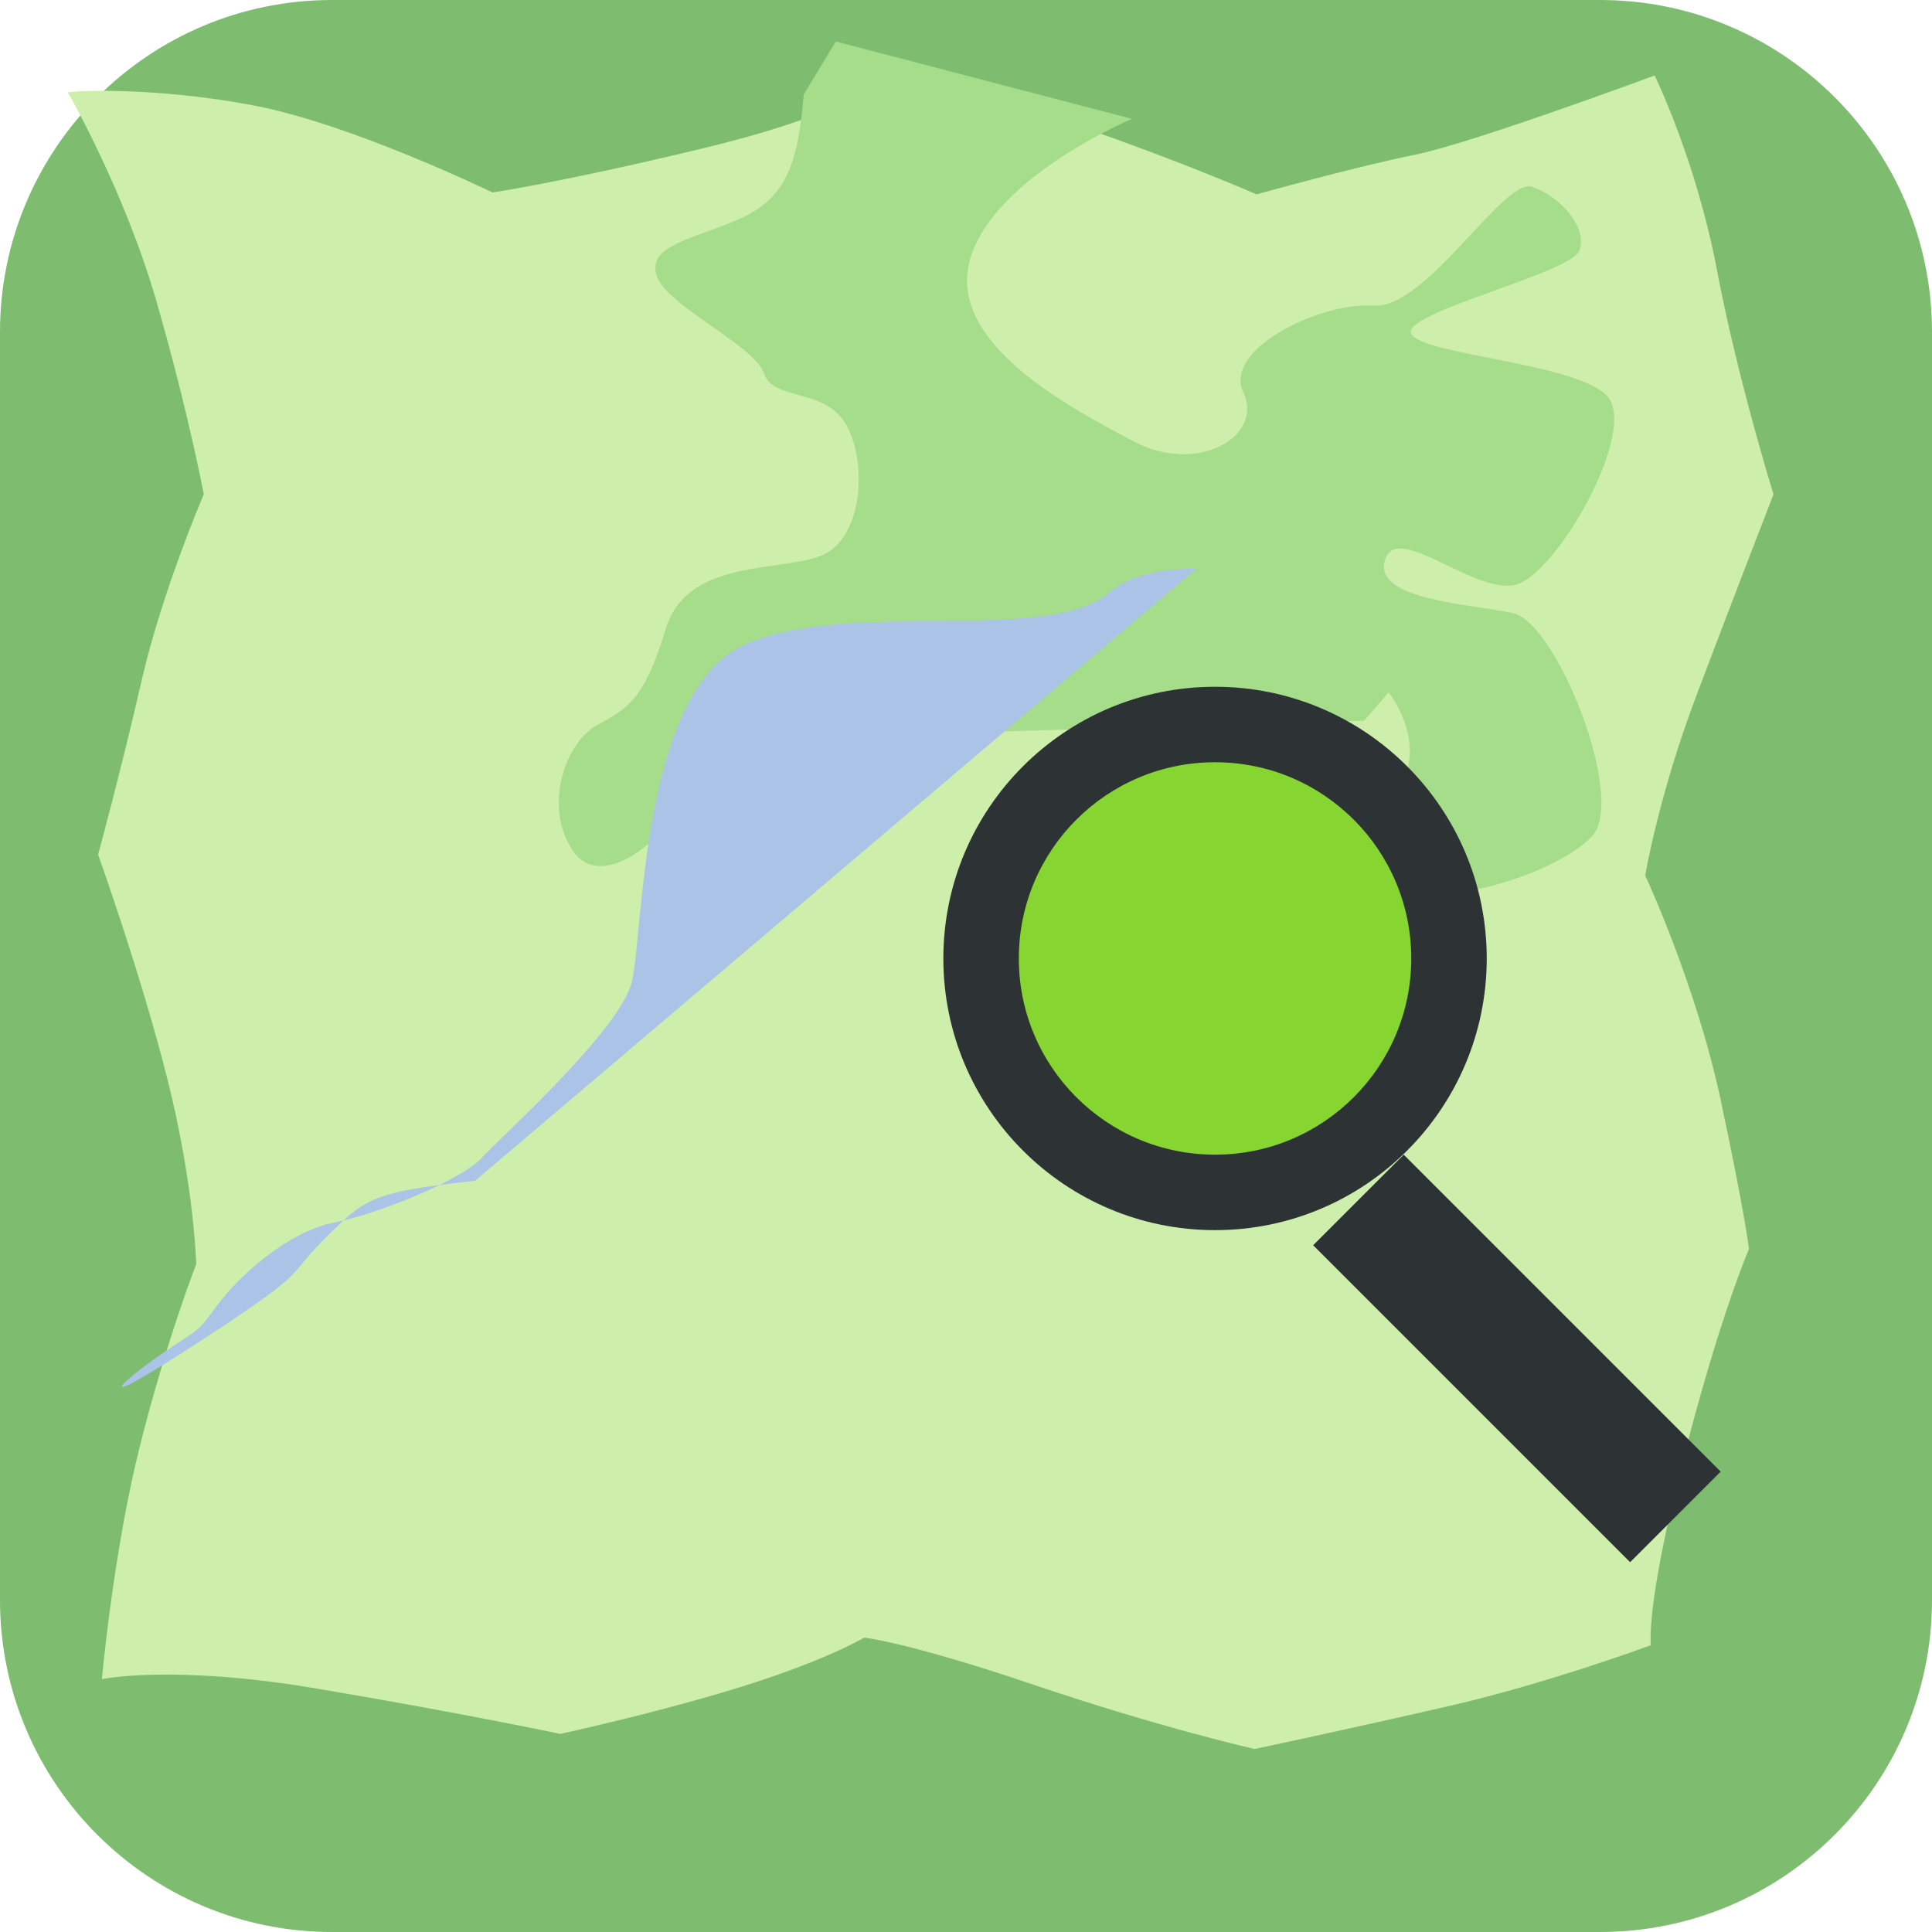
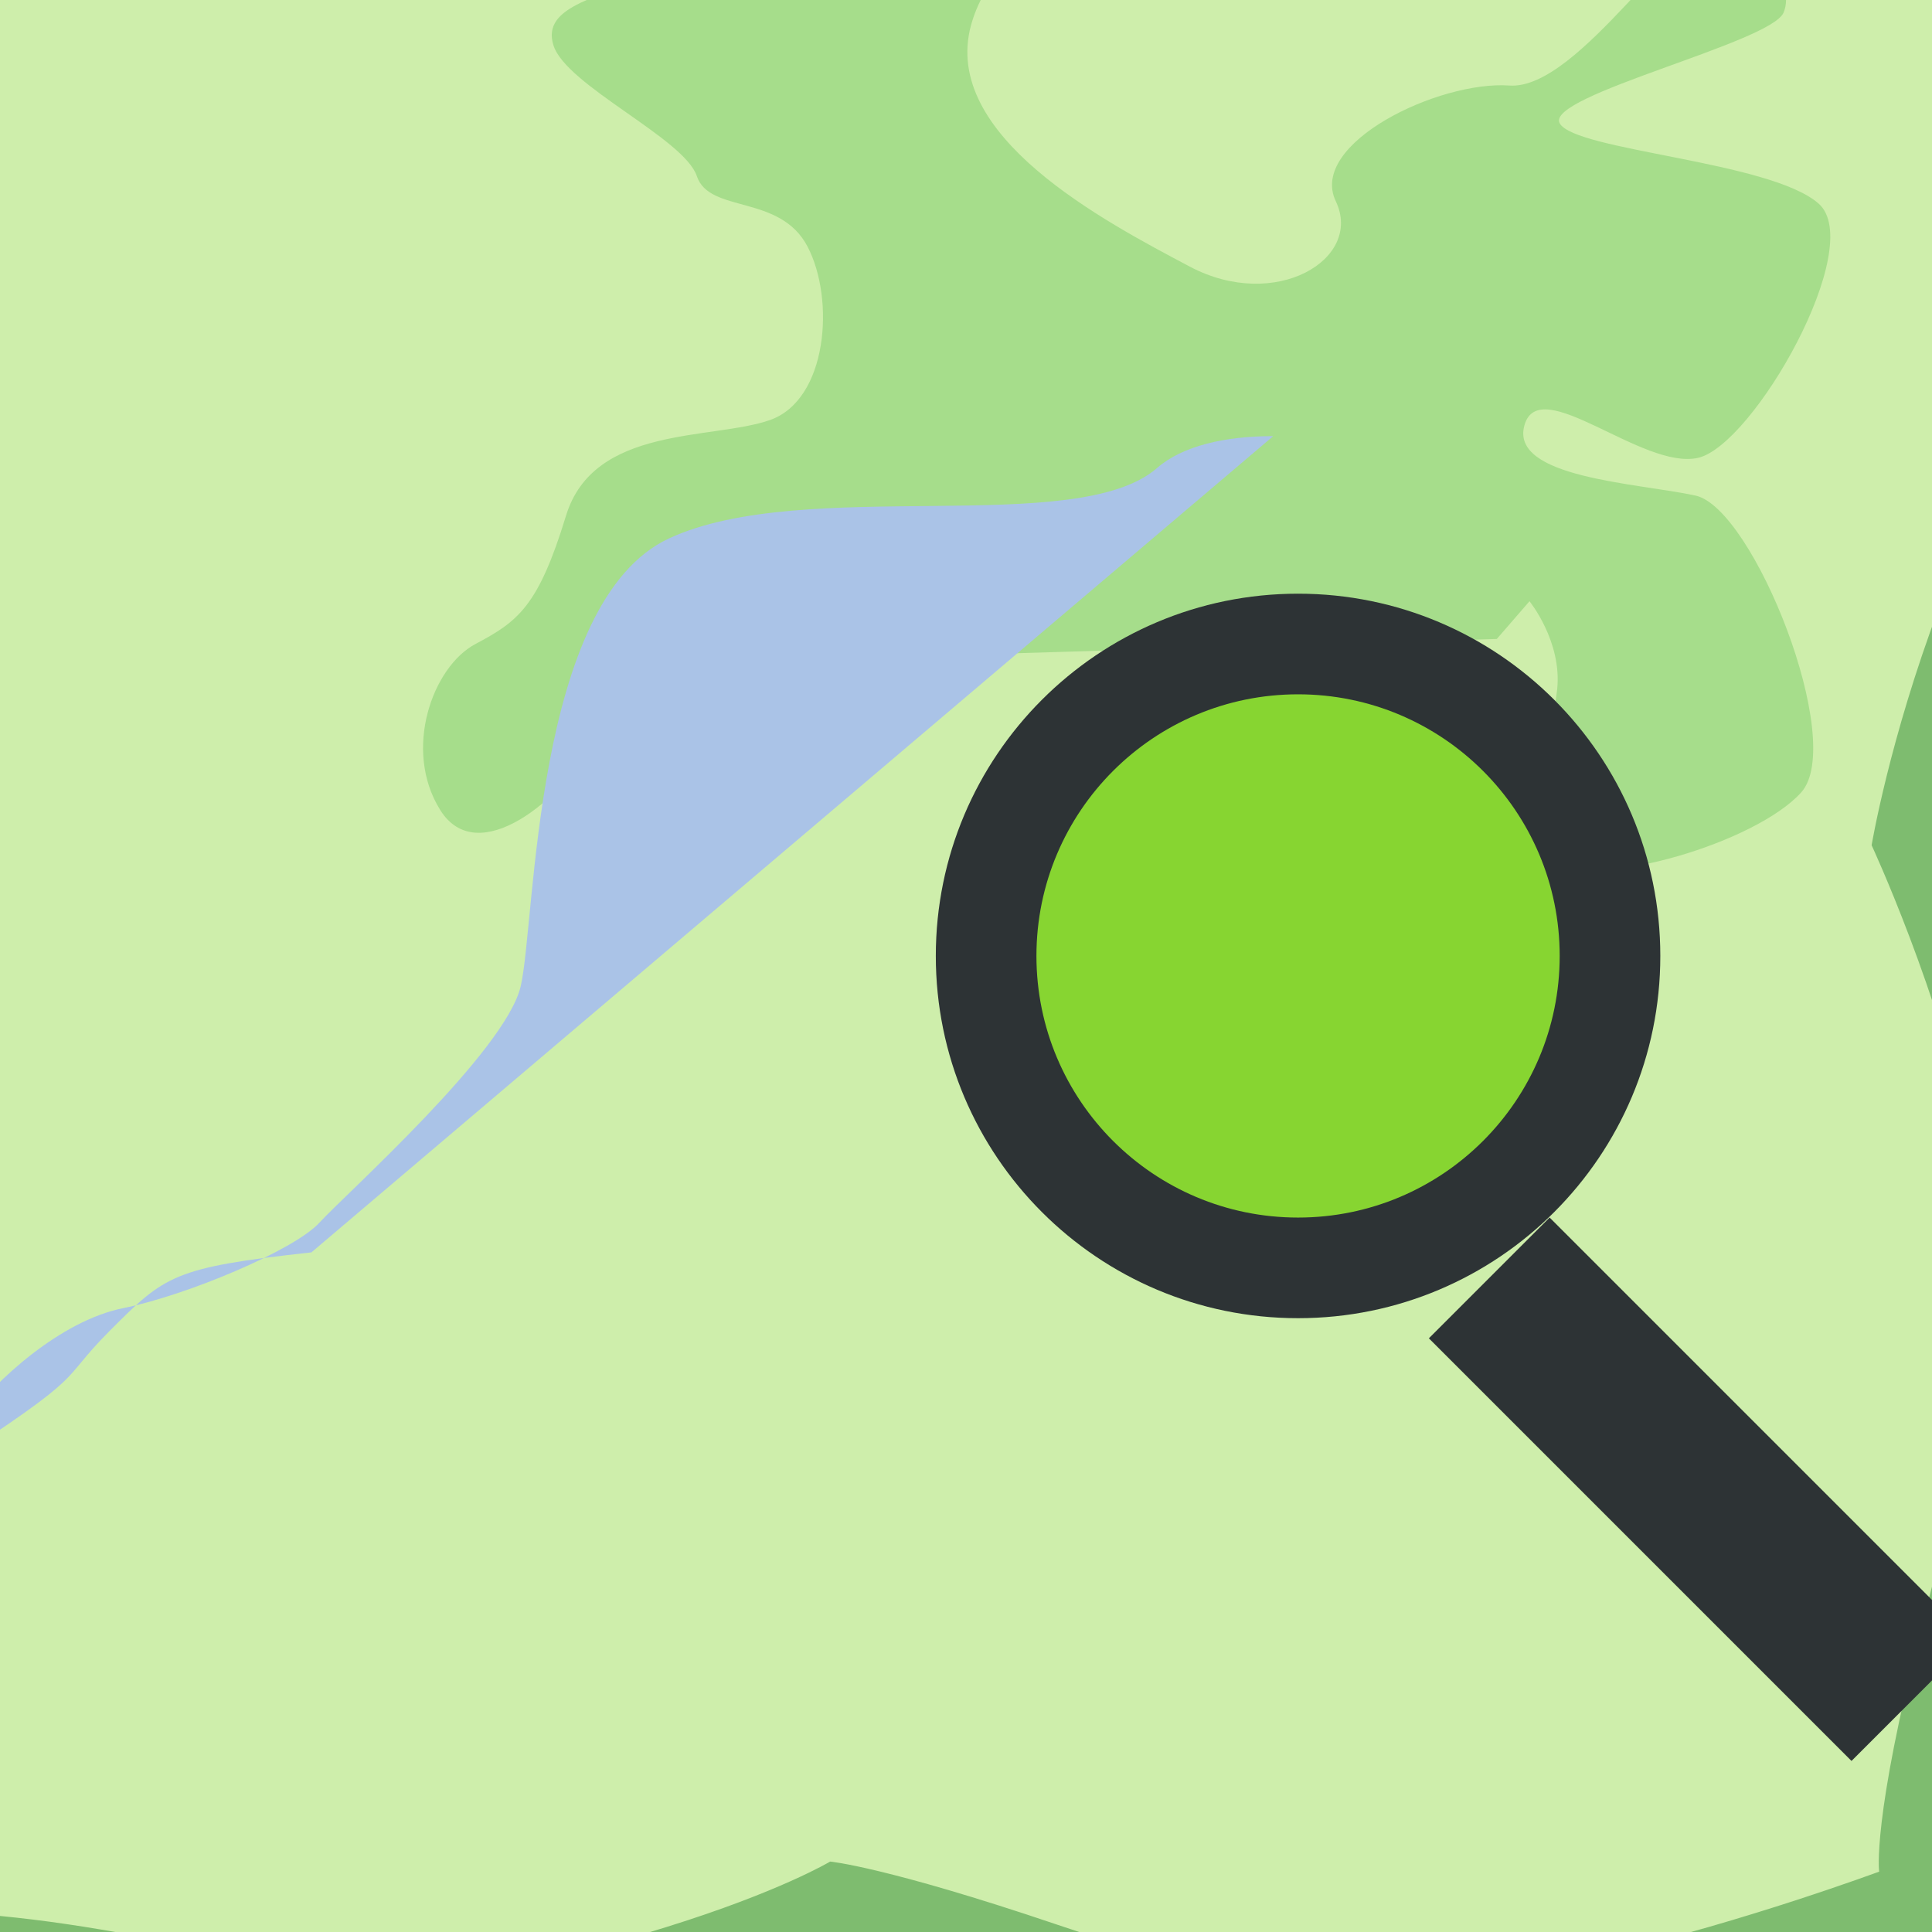
- <svg xmlns="http://www.w3.org/2000/svg" viewBox="0 0 256 256" aria-hidden="true">
+ <svg xmlns="http://www.w3.org/2000/svg" viewBox="32 32 192 192" aria-hidden="true">
  <rect width="256" height="256" rx="44" fill="#7EBC6F" />
  <path fill="#CEEEAB" d="M9 12.25s7.5 13 11.75 27.75S27 65.5 27 65.5s-5.5 12.75-8.25 24.75-5.75 23-5.75 23 5.75 16 9.25 30S26 167.5 26 167.5s-4 10.25-7.5 24.25-5 30.75-5 30.75 9.25-2 28.5 1.25 32.25 6 32.25 6 12.75-2.75 24-6.25 16.25-6.5 16.25-6.5 5.5.5 22.5 6.25 29.25 8.5 29.25 8.5 13-2.75 26-5.75 26.5-8 26.5-8-.75-5 4.25-24.5 8.75-28 8.75-28-.5-4.5-3.75-19.75S218 116 218 116s1.75-10.5 6.75-23.75S235 65.5 235 65.5s-4.75-15.25-7.5-29.75S219.25 10 219.25 10 195 19 187.5 20.5s-21 5.25-21 5.25-9.75-4.25-22-8.5-29.75-5.5-29.75-5.5-3.25 3.5-22 8-27.5 5.75-27.5 5.75-18.5-9-31.5-11.5-24-2-24.75-1.75z" />
  <path fill="#A6DD8B" d="m110.75 5.5-4.25 7c-.75 9-2.25 13.75-8.5 16.5s-12.25 3.5-11 7.5 13 9.25 14.25 13 8.25 1.75 11 7 2 15.25-3.75 17.25-17.5.5-20.25 9.5-4.75 10.5-9 12.75-7.25 10.5-3.5 16.5 12.25-1.25 15-6.5S98 97.25 98 97.25h23.75l59-1.75 3.25-3.75s3.25 4 2.75 8.75-3.75 14.75.25 17.25 19.5-2 24-7-4.75-28.25-10.5-29.5-18.5-1.75-17-7 11.75 4.5 17.25 3.25 16.75-21 12-25.25-24.25-5.25-25.75-8 21-8 22.25-11-2.5-7.25-6.25-8.5S189 41 182 40.5s-20 5.75-17.25 11.5-6 11-14.5 6.5-24.75-13-21.75-24S150 15.75 150 15.75L110.75 5.5z" />
  <path fill="#AAC3E7" d="M158.53 75.344c-4.76-.015-9.03.968-11.53 3.156-8 7-35 .75-48.5 7s-13.25 38-14.75 44.5-17.5 20.75-20 23.5-13.25 7.25-19.5 8.5-12.75 7.25-15.5 11-2.021 2.76-7.406 6.45-10.125 8.22 4.98-1.61 11.18-8.18 16.625-13.63 6.25-6.25 20-7.75 27.75-11.5S76.75 138.5 89 134.5s21.25 11.75 24.25 18.5 1.75 12.75 3.75 17 11 11.75 11.5 13.5-5 6.5-6.25 8.5-10.5 7-11.75 8.75 2.94-8.5 2-2 11.25-4.5 12.5-8.5 7-6.5 2.75 4 16 14c8.83 6.67 12.76 15.53 14.41 20.72-1.22-4.32-4.84-16.24-8.94-20.75-5-5.5-18.5-10.75-22.75-22S108 144.25 115 138.25s16.5-4 28.5 7.5 46.25 5.75 57.75 3.75c9.95-1.73 20.83 14.88 23.91 26.03-1.74-1.92-3.69-4.62-5.31-8.28-3.75-8.5-12-13.25-12-13.25s8.75-5 14.75-7.75 1.62-.74 3.01-1.68 4.19-2.66-4.77 5.56-19.24 9.62-21.66 10.94-2.75 1.5-18.25 3-35.75 4.5s-26.75-7.5-34.25-14.75-13-36-3-38 20 13.75 30 17 21.5-15.75 19.75-27c-1.2-7.734-14-12.625-24.47-12.656z" />
  <circle cx="161" cy="127" r="36" fill="#2D3335" />
  <circle cx="161" cy="127" r="26" fill="#87D531" />
  <path fill="#2D3335" d="M186 153 228 195l-12 12-42-42z" />
</svg>
